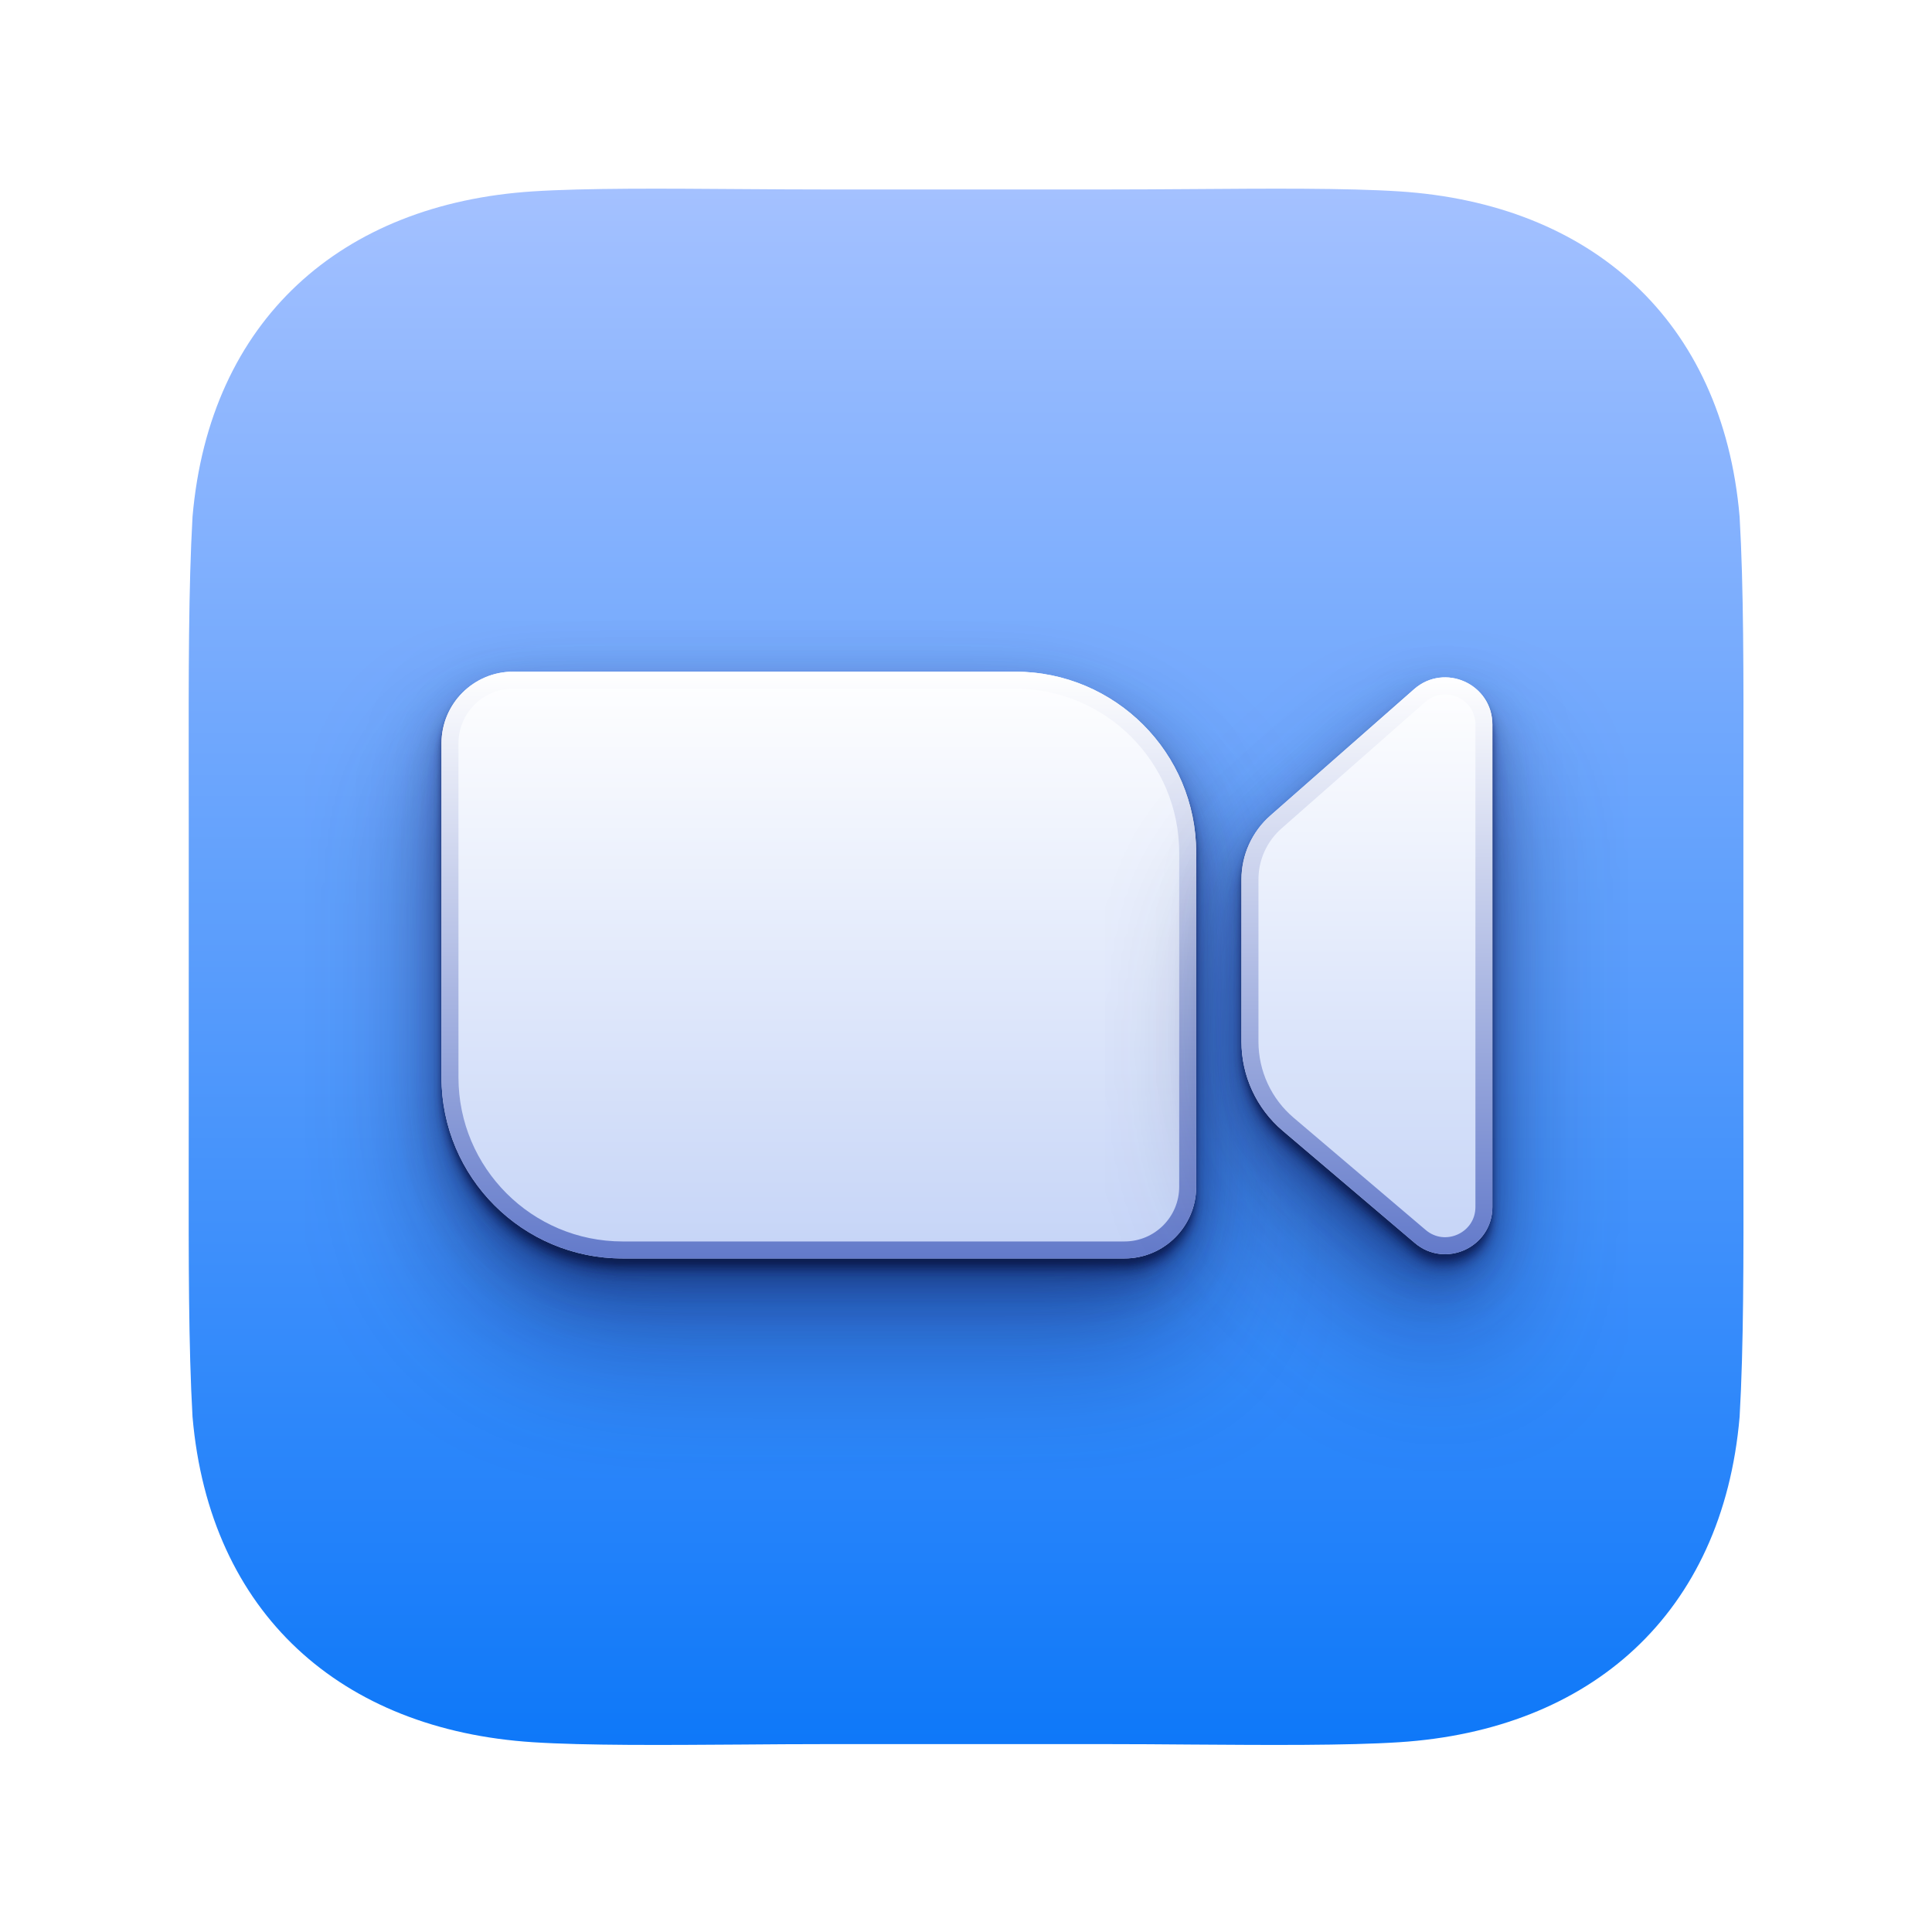
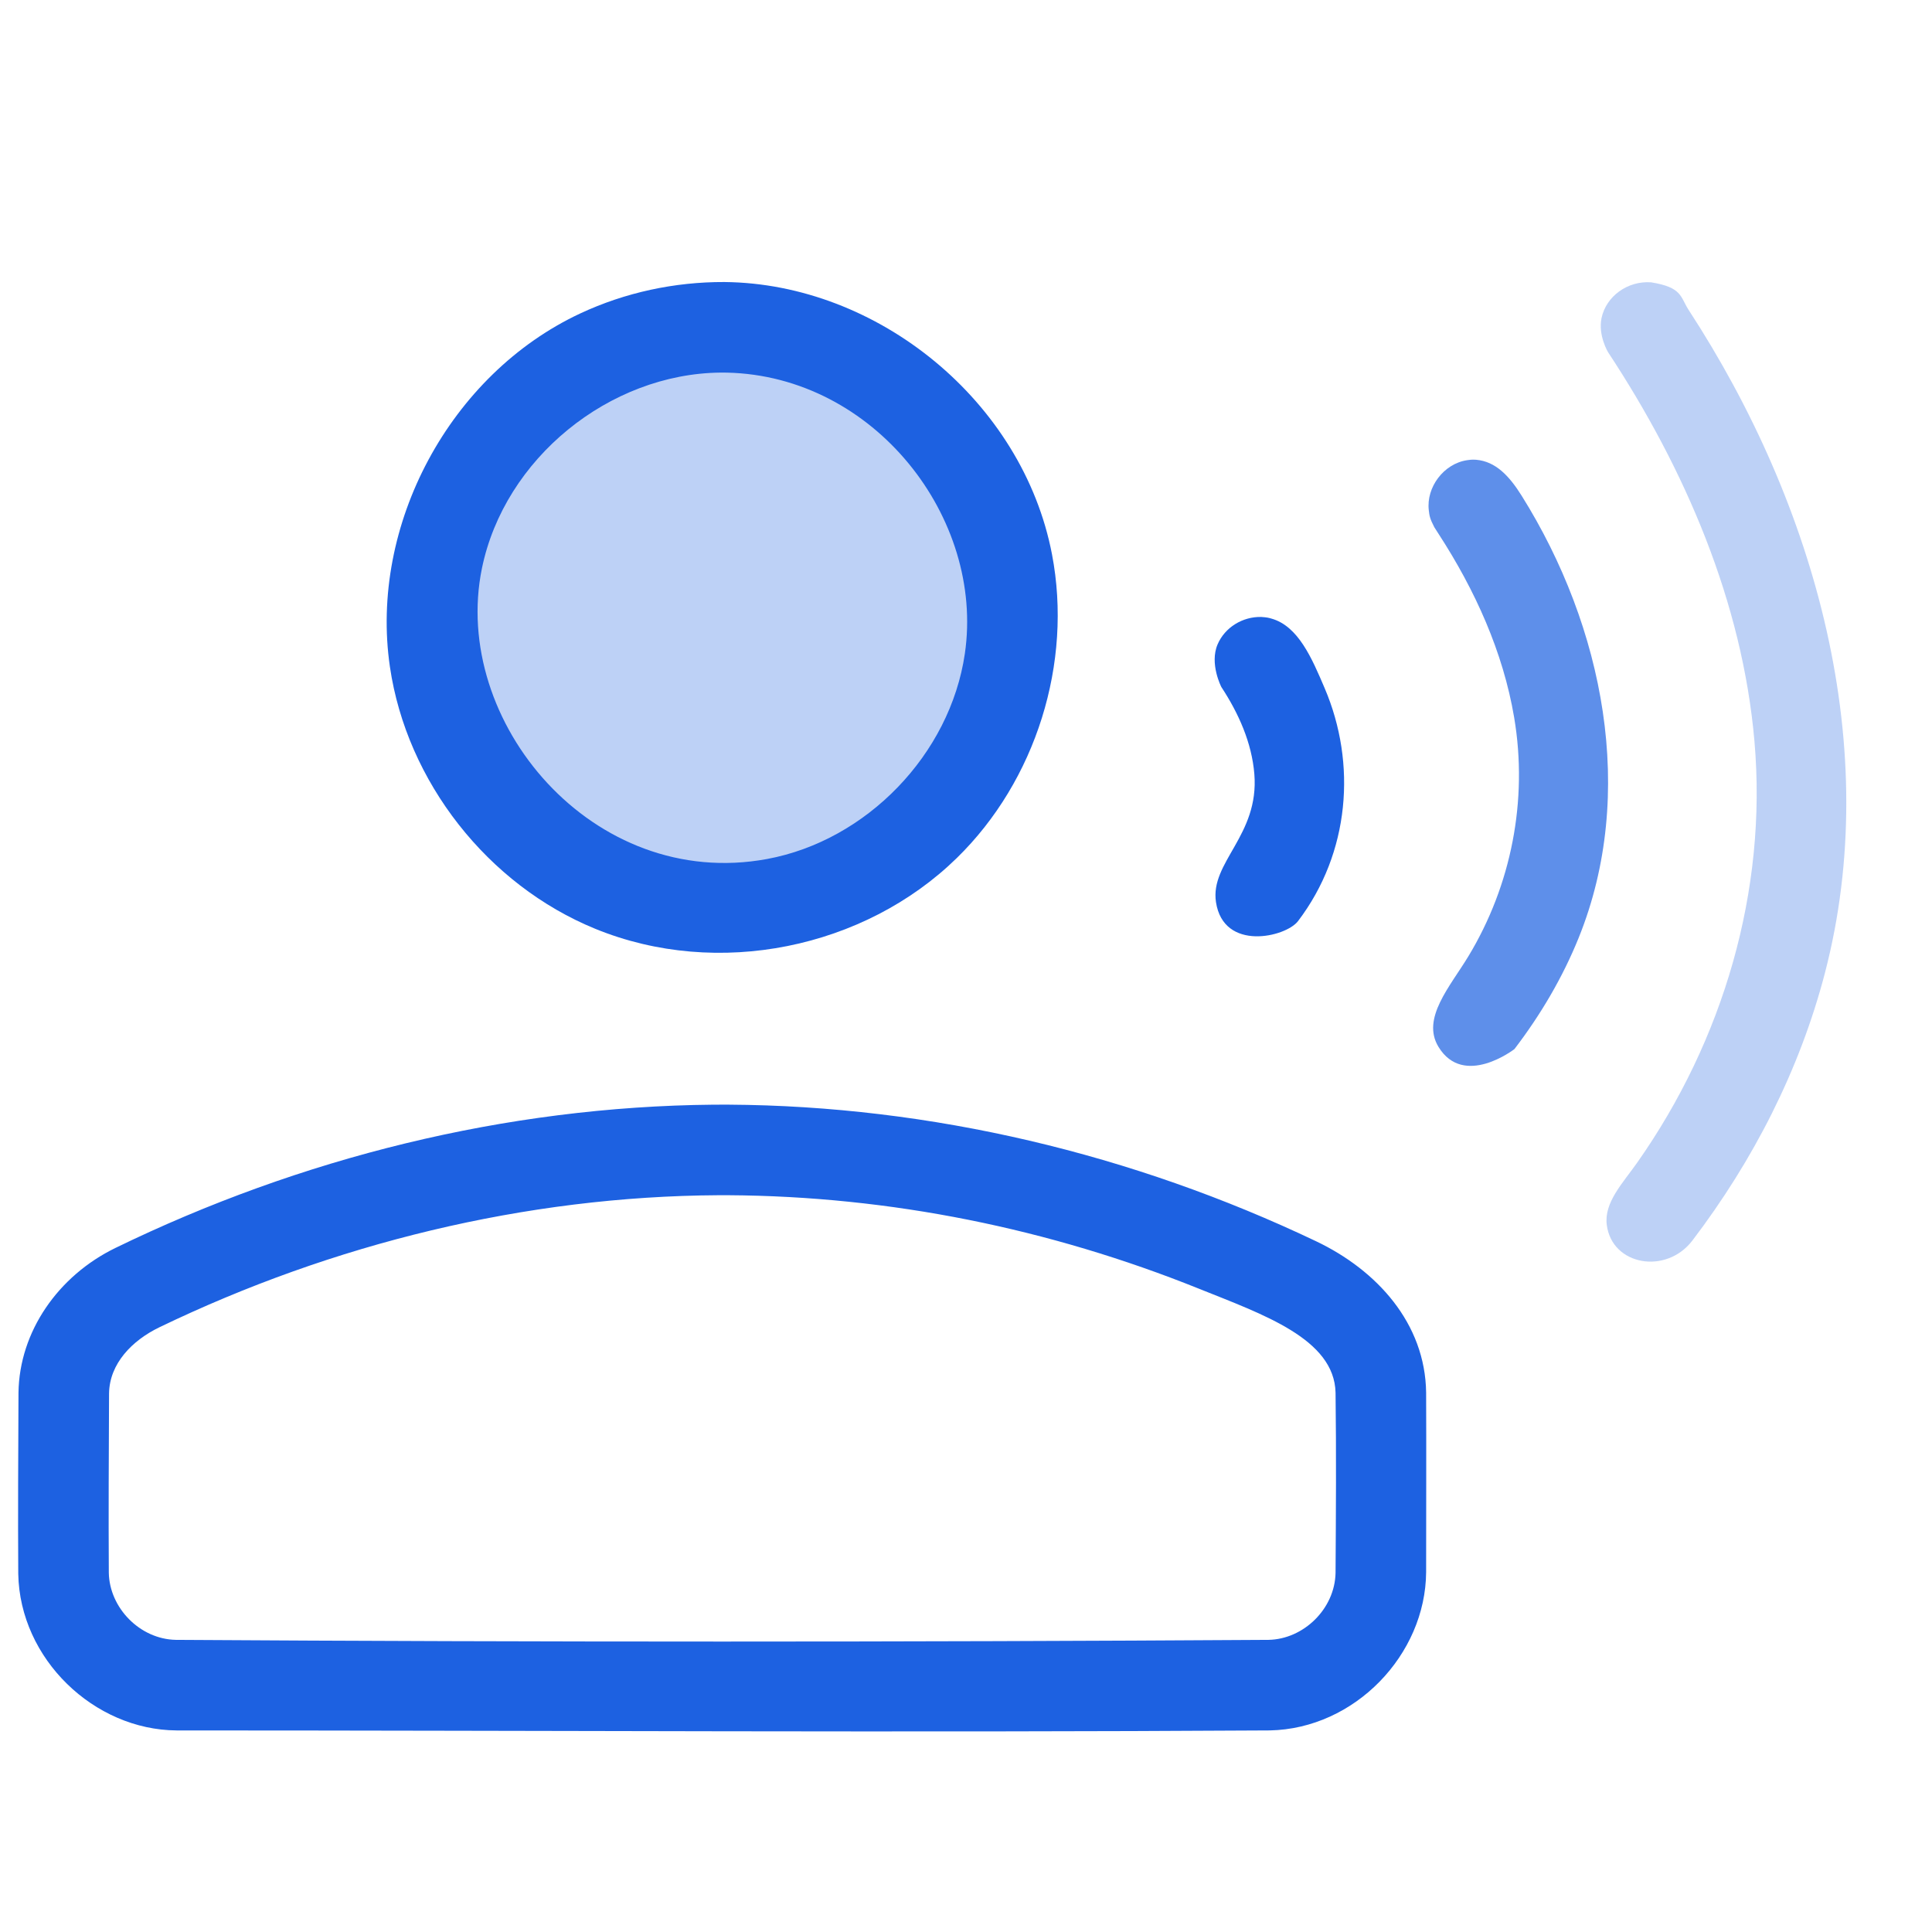
- <svg xmlns="http://www.w3.org/2000/svg" width="40" height="40" viewBox="0 0 40 40" fill="none">
-   <path d="M15.342 3.915C15.939 3.919 16.535 3.923 17.105 3.923H22.898C23.468 3.923 24.064 3.919 24.661 3.915C26.268 3.903 27.877 3.892 28.966 3.962C32.931 4.216 35.666 6.618 36.017 10.7C36.101 12.167 36.099 13.934 36.096 16.018V16.019C36.096 16.376 36.095 16.743 36.095 17.12V22.913C36.095 23.29 36.096 23.657 36.096 24.015C36.099 26.099 36.101 27.866 36.017 29.333C35.666 33.415 32.931 35.817 28.966 36.071C27.877 36.141 26.268 36.13 24.661 36.119C24.064 36.114 23.468 36.11 22.898 36.11H17.105C16.535 36.11 15.939 36.114 15.342 36.119C13.735 36.13 12.126 36.141 11.037 36.071C7.072 35.817 4.338 33.415 3.986 29.333C3.903 27.866 3.905 26.099 3.907 24.015V24.015C3.907 23.657 3.908 23.29 3.908 22.913V17.12C3.908 16.743 3.907 16.376 3.907 16.019V16.018C3.905 13.934 3.903 12.167 3.986 10.7C4.338 6.618 7.072 4.216 11.037 3.962C12.126 3.892 13.735 3.903 15.342 3.915Z" fill="url(#paint0_linear_2753_16477)" />
-   <g filter="url(#filter0_dddddd_2753_16477)">
-     <path d="M9.141 15.391C9.141 14.571 9.805 13.906 10.625 13.906H21.016C23.087 13.906 24.766 15.585 24.766 17.656V24.57C24.766 25.39 24.101 26.055 23.281 26.055H12.891C10.82 26.055 9.141 24.376 9.141 22.305V15.391Z" fill="url(#paint1_linear_2753_16477)" />
-     <path d="M9.316 15.391C9.316 14.668 9.902 14.082 10.625 14.082H21.016C22.99 14.082 24.59 15.682 24.59 17.656V24.57C24.59 25.293 24.004 25.879 23.281 25.879H12.891C10.917 25.879 9.316 24.279 9.316 22.305V15.391Z" stroke="url(#paint2_linear_2753_16477)" stroke-width="0.352" />
-   </g>
-   <g filter="url(#filter1_dddddd_2753_16477)">
-     <path d="M25.703 18.207C25.703 17.702 25.921 17.221 26.3 16.887L29.277 14.269C29.908 13.714 30.898 14.162 30.898 15.002V24.989C30.898 25.821 29.924 26.272 29.29 25.733L26.557 23.411C26.015 22.951 25.703 22.276 25.703 21.566V18.207Z" fill="url(#paint3_linear_2753_16477)" />
-     <path d="M25.879 18.207C25.879 17.753 26.075 17.32 26.416 17.02L29.393 14.401C29.91 13.946 30.723 14.313 30.723 15.002V24.989C30.723 25.671 29.924 26.041 29.403 25.599L26.671 23.277C26.168 22.851 25.879 22.225 25.879 21.566V18.207Z" stroke="url(#paint4_linear_2753_16477)" stroke-width="0.352" />
-   </g>
-   <defs>
-     <filter id="filter0_dddddd_2753_16477" x="6.328" y="12.852" width="21.25" height="17.773" filterUnits="userSpaceOnUse" color-interpolation-filters="sRGB">
-       <feFlood flood-opacity="0" result="BackgroundImageFix" />
-       <feColorMatrix in="SourceAlpha" type="matrix" values="0 0 0 0 0 0 0 0 0 0 0 0 0 0 0 0 0 0 127 0" result="hardAlpha" />
-       <feOffset dy="0.096" />
-       <feGaussianBlur stdDeviation="0.036" />
-       <feColorMatrix type="matrix" values="0 0 0 0 0.051 0 0 0 0 0.122 0 0 0 0 0.396 0 0 0 0.19 0" />
-       <feBlend mode="multiply" in2="BackgroundImageFix" result="effect1_dropShadow_2753_16477" />
-       <feColorMatrix in="SourceAlpha" type="matrix" values="0 0 0 0 0 0 0 0 0 0 0 0 0 0 0 0 0 0 127 0" result="hardAlpha" />
-       <feOffset dy="0.189" />
-       <feGaussianBlur stdDeviation="0.079" />
-       <feColorMatrix type="matrix" values="0 0 0 0 0.051 0 0 0 0 0.122 0 0 0 0 0.396 0 0 0 0.369 0" />
-       <feBlend mode="multiply" in2="effect1_dropShadow_2753_16477" result="effect2_dropShadow_2753_16477" />
-       <feColorMatrix in="SourceAlpha" type="matrix" values="0 0 0 0 0 0 0 0 0 0 0 0 0 0 0 0 0 0 127 0" result="hardAlpha" />
-       <feOffset dy="0.291" />
-       <feGaussianBlur stdDeviation="0.135" />
-       <feColorMatrix type="matrix" values="0 0 0 0 0.051 0 0 0 0 0.122 0 0 0 0 0.396 0 0 0 0.3 0" />
-       <feBlend mode="multiply" in2="effect2_dropShadow_2753_16477" result="effect3_dropShadow_2753_16477" />
-       <feColorMatrix in="SourceAlpha" type="matrix" values="0 0 0 0 0 0 0 0 0 0 0 0 0 0 0 0 0 0 127 0" result="hardAlpha" />
-       <feOffset dy="0.427" />
-       <feGaussianBlur stdDeviation="0.43" />
-       <feColorMatrix type="matrix" values="0 0 0 0 0.051 0 0 0 0 0.122 0 0 0 0 0.396 0 0 0 0.3 0" />
-       <feBlend mode="multiply" in2="effect3_dropShadow_2753_16477" result="effect4_dropShadow_2753_16477" />
-       <feColorMatrix in="SourceAlpha" type="matrix" values="0 0 0 0 0 0 0 0 0 0 0 0 0 0 0 0 0 0 127 0" result="hardAlpha" />
-       <feOffset dy="0.665" />
-       <feGaussianBlur stdDeviation="0.799" />
-       <feColorMatrix type="matrix" values="0 0 0 0 0.051 0 0 0 0 0.122 0 0 0 0 0.396 0 0 0 0.29 0" />
-       <feBlend mode="overlay" in2="effect4_dropShadow_2753_16477" result="effect5_dropShadow_2753_16477" />
-       <feColorMatrix in="SourceAlpha" type="matrix" values="0 0 0 0 0 0 0 0 0 0 0 0 0 0 0 0 0 0 127 0" result="hardAlpha" />
-       <feOffset dy="1.758" />
-       <feGaussianBlur stdDeviation="1.406" />
-       <feColorMatrix type="matrix" values="0 0 0 0 0.051 0 0 0 0 0.122 0 0 0 0 0.396 0 0 0 0.45 0" />
-       <feBlend mode="multiply" in2="effect5_dropShadow_2753_16477" result="effect6_dropShadow_2753_16477" />
-       <feBlend mode="normal" in="SourceGraphic" in2="effect6_dropShadow_2753_16477" result="shape" />
-     </filter>
-     <filter id="filter1_dddddd_2753_16477" x="22.891" y="12.969" width="10.82" height="17.569" filterUnits="userSpaceOnUse" color-interpolation-filters="sRGB">
-       <feFlood flood-opacity="0" result="BackgroundImageFix" />
-       <feColorMatrix in="SourceAlpha" type="matrix" values="0 0 0 0 0 0 0 0 0 0 0 0 0 0 0 0 0 0 127 0" result="hardAlpha" />
-       <feOffset dy="0.096" />
-       <feGaussianBlur stdDeviation="0.036" />
-       <feColorMatrix type="matrix" values="0 0 0 0 0.051 0 0 0 0 0.122 0 0 0 0 0.396 0 0 0 0.19 0" />
-       <feBlend mode="multiply" in2="BackgroundImageFix" result="effect1_dropShadow_2753_16477" />
-       <feColorMatrix in="SourceAlpha" type="matrix" values="0 0 0 0 0 0 0 0 0 0 0 0 0 0 0 0 0 0 127 0" result="hardAlpha" />
-       <feOffset dy="0.189" />
-       <feGaussianBlur stdDeviation="0.079" />
-       <feColorMatrix type="matrix" values="0 0 0 0 0.051 0 0 0 0 0.122 0 0 0 0 0.396 0 0 0 0.369 0" />
-       <feBlend mode="multiply" in2="effect1_dropShadow_2753_16477" result="effect2_dropShadow_2753_16477" />
-       <feColorMatrix in="SourceAlpha" type="matrix" values="0 0 0 0 0 0 0 0 0 0 0 0 0 0 0 0 0 0 127 0" result="hardAlpha" />
-       <feOffset dy="0.291" />
-       <feGaussianBlur stdDeviation="0.135" />
-       <feColorMatrix type="matrix" values="0 0 0 0 0.051 0 0 0 0 0.122 0 0 0 0 0.396 0 0 0 0.3 0" />
-       <feBlend mode="multiply" in2="effect2_dropShadow_2753_16477" result="effect3_dropShadow_2753_16477" />
-       <feColorMatrix in="SourceAlpha" type="matrix" values="0 0 0 0 0 0 0 0 0 0 0 0 0 0 0 0 0 0 127 0" result="hardAlpha" />
-       <feOffset dy="0.427" />
-       <feGaussianBlur stdDeviation="0.43" />
-       <feColorMatrix type="matrix" values="0 0 0 0 0.051 0 0 0 0 0.122 0 0 0 0 0.396 0 0 0 0.3 0" />
-       <feBlend mode="multiply" in2="effect3_dropShadow_2753_16477" result="effect4_dropShadow_2753_16477" />
-       <feColorMatrix in="SourceAlpha" type="matrix" values="0 0 0 0 0 0 0 0 0 0 0 0 0 0 0 0 0 0 127 0" result="hardAlpha" />
-       <feOffset dy="0.665" />
-       <feGaussianBlur stdDeviation="0.799" />
-       <feColorMatrix type="matrix" values="0 0 0 0 0.051 0 0 0 0 0.122 0 0 0 0 0.396 0 0 0 0.29 0" />
-       <feBlend mode="overlay" in2="effect4_dropShadow_2753_16477" result="effect5_dropShadow_2753_16477" />
-       <feColorMatrix in="SourceAlpha" type="matrix" values="0 0 0 0 0 0 0 0 0 0 0 0 0 0 0 0 0 0 127 0" result="hardAlpha" />
-       <feOffset dy="1.758" />
-       <feGaussianBlur stdDeviation="1.406" />
-       <feColorMatrix type="matrix" values="0 0 0 0 0.051 0 0 0 0 0.122 0 0 0 0 0.396 0 0 0 0.45 0" />
-       <feBlend mode="multiply" in2="effect5_dropShadow_2753_16477" result="effect6_dropShadow_2753_16477" />
-       <feBlend mode="normal" in="SourceGraphic" in2="effect6_dropShadow_2753_16477" result="shape" />
-     </filter>
-     <linearGradient id="paint0_linear_2753_16477" x1="20.002" y1="3.906" x2="20.002" y2="36.127" gradientUnits="userSpaceOnUse">
-       <stop stop-color="#A4C1FF" />
-       <stop offset="1" stop-color="#0E78F9" />
-     </linearGradient>
-     <linearGradient id="paint1_linear_2753_16477" x1="16.953" y1="13.906" x2="16.953" y2="26.055" gradientUnits="userSpaceOnUse">
-       <stop stop-color="white" />
-       <stop offset="1" stop-color="#C5D4F7" />
-     </linearGradient>
-     <linearGradient id="paint2_linear_2753_16477" x1="16.953" y1="13.906" x2="16.953" y2="26.055" gradientUnits="userSpaceOnUse">
-       <stop stop-color="white" />
-       <stop offset="1" stop-color="#637ACA" />
-     </linearGradient>
-     <linearGradient id="paint3_linear_2753_16477" x1="28.301" y1="14.023" x2="28.301" y2="25.967" gradientUnits="userSpaceOnUse">
-       <stop stop-color="white" />
-       <stop offset="1" stop-color="#C5D4F7" />
-     </linearGradient>
-     <linearGradient id="paint4_linear_2753_16477" x1="28.301" y1="14.023" x2="28.301" y2="25.967" gradientUnits="userSpaceOnUse">
-       <stop stop-color="white" />
-       <stop offset="1" stop-color="#637ACA" />
-     </linearGradient>
-   </defs>
+ <svg xmlns="http://www.w3.org/2000/svg" width="800px" height="800px" viewBox="0 0 256 256" style="fill-rule:evenodd;clip-rule:evenodd;stroke-linejoin:round;stroke-miterlimit:1.414;" version="1.1" xml:space="preserve">
+   <path d="M96.513,146.372c26.843,0.155 53.577,6.532 77.87,18.098c8.077,3.845 14.465,10.88 14.586,20.046c0.034,7.931 0,15.863 0,23.794c-0.068,10.94 -9.45,20.77 -20.739,20.98c-48.276,0.3 -96.554,0.001 -144.832,0.001c-10.929,-0.068 -20.769,-9.45 -20.979,-20.739c-0.05,-8.003 -0.004,-16.008 0.031,-24.008c0.107,-8.115 5.271,-15.501 12.846,-19.185c24.465,-11.901 51.662,-18.735 79.268,-18.984c0.649,-0.003 1.299,-0.004 1.949,-0.003Zm-1.258,12c-25.66,0.137 -51.2,6.441 -74.118,17.491c-3.62,1.745 -6.635,4.815 -6.687,8.786c-0.035,7.93 -0.081,15.844 -0.032,23.754c0.086,4.63 4.098,8.798 8.887,8.887c48.258,0.301 96.518,0.301 144.776,0c4.647,-0.086 8.798,-4.098 8.887,-8.887c0.05,-7.954 0.104,-15.908 0,-23.861c-0.157,-7.144 -9.605,-10.364 -18.072,-13.77c-19.809,-7.969 -40.92,-12.276 -62.43,-12.4c-0.404,-0.001 -0.807,-0.001 -1.211,0Z" style="fill:#1d61e1;fill-rule:nonzero;" />
+   <circle cx="95.693" cy="81.867" r="38.498" style="fill:#1d61e1;fill-opacity:0.29;" />
+   <path d="M95.98,37.37c20.337,0.193 39.527,15.812 43.415,36.083c2.758,14.381 -2.121,29.996 -12.622,40.249c-12.229,11.941 -31.647,16.014 -47.897,9.37c-14.242,-5.823 -24.978,-19.486 -27.21,-34.714c-2.749,-18.765 7.946,-38.754 25.225,-46.827c5.951,-2.78 12.499,-4.182 19.089,-4.161Zm-0.498,12c-14.741,0.14 -28.641,11.373 -31.626,25.947c-4.152,20.269 14.704,42.783 37.792,38.504c13.182,-2.443 24.242,-13.851 26.199,-27.203c2.632,-17.966 -11.98,-36.809 -31.523,-37.243c-0.28,-0.004 -0.561,-0.006 -0.842,-0.005Z" style="fill:#1d61e1;fill-rule:nonzero;" />
+   <path d="M218.775,37.409c4.159,0.666 3.861,1.945 4.971,3.648c16.924,25.97 25.837,58.098 18.056,87.907c-3.345,12.816 -9.477,24.795 -17.541,35.4c-3.479,4.576 -10.662,3.322 -11.354,-2.047c-0.385,-2.987 2.117,-5.537 4.076,-8.327c11.332,-16.142 17.209,-35.921 15.494,-55.736c-1.596,-18.443 -9.184,-36.091 -19.4,-51.582c0,0 -1.339,-2.219 -0.869,-4.509c0.595,-2.9 3.459,-4.977 6.567,-4.754Z" style="fill:#1d61e1;fill-opacity:0.29;fill-rule:nonzero;" />
+   <path d="M195.593,60.92c2.576,0.221 4.378,2.12 6.037,4.77c10.871,17.375 15.275,39.454 7.558,58.561c-2.133,5.282 -5.056,10.228 -8.517,14.757c0,0 -6.723,5.205 -10.069,-0.301c-2.291,-3.77 1.54,-7.979 3.98,-12.017c5.653,-9.357 7.908,-20.625 6.054,-31.609c-1.468,-8.7 -5.183,-16.89 -10.014,-24.333l-0.559,-0.874c-0.608,-1.16 -0.658,-1.543 -0.742,-2.272c-0.352,-3.04 1.982,-6.161 5.072,-6.624c0.765,-0.114 0.952,-0.062 1.2,-0.058Z" style="fill:#1d61e1;fill-opacity:0.71;fill-rule:nonzero;" />
+   <path d="M167.136,81.751c0.825,0.058 0.961,0.112 1.326,0.213c3.572,0.995 5.382,5.285 7.067,9.233c4.257,9.976 3.34,21.811 -3.534,30.856c-1.615,2.125 -9.857,4.068 -10.87,-2.504c-0.818,-5.301 5.744,-8.846 5.082,-16.984c-0.337,-4.147 -2.084,-8.049 -4.369,-11.527c0,0 -1.605,-3.087 -0.497,-5.664c0.961,-2.235 3.302,-3.685 5.795,-3.623Z" style="fill:#1d61e1;fill-rule:nonzero;" />
</svg>
